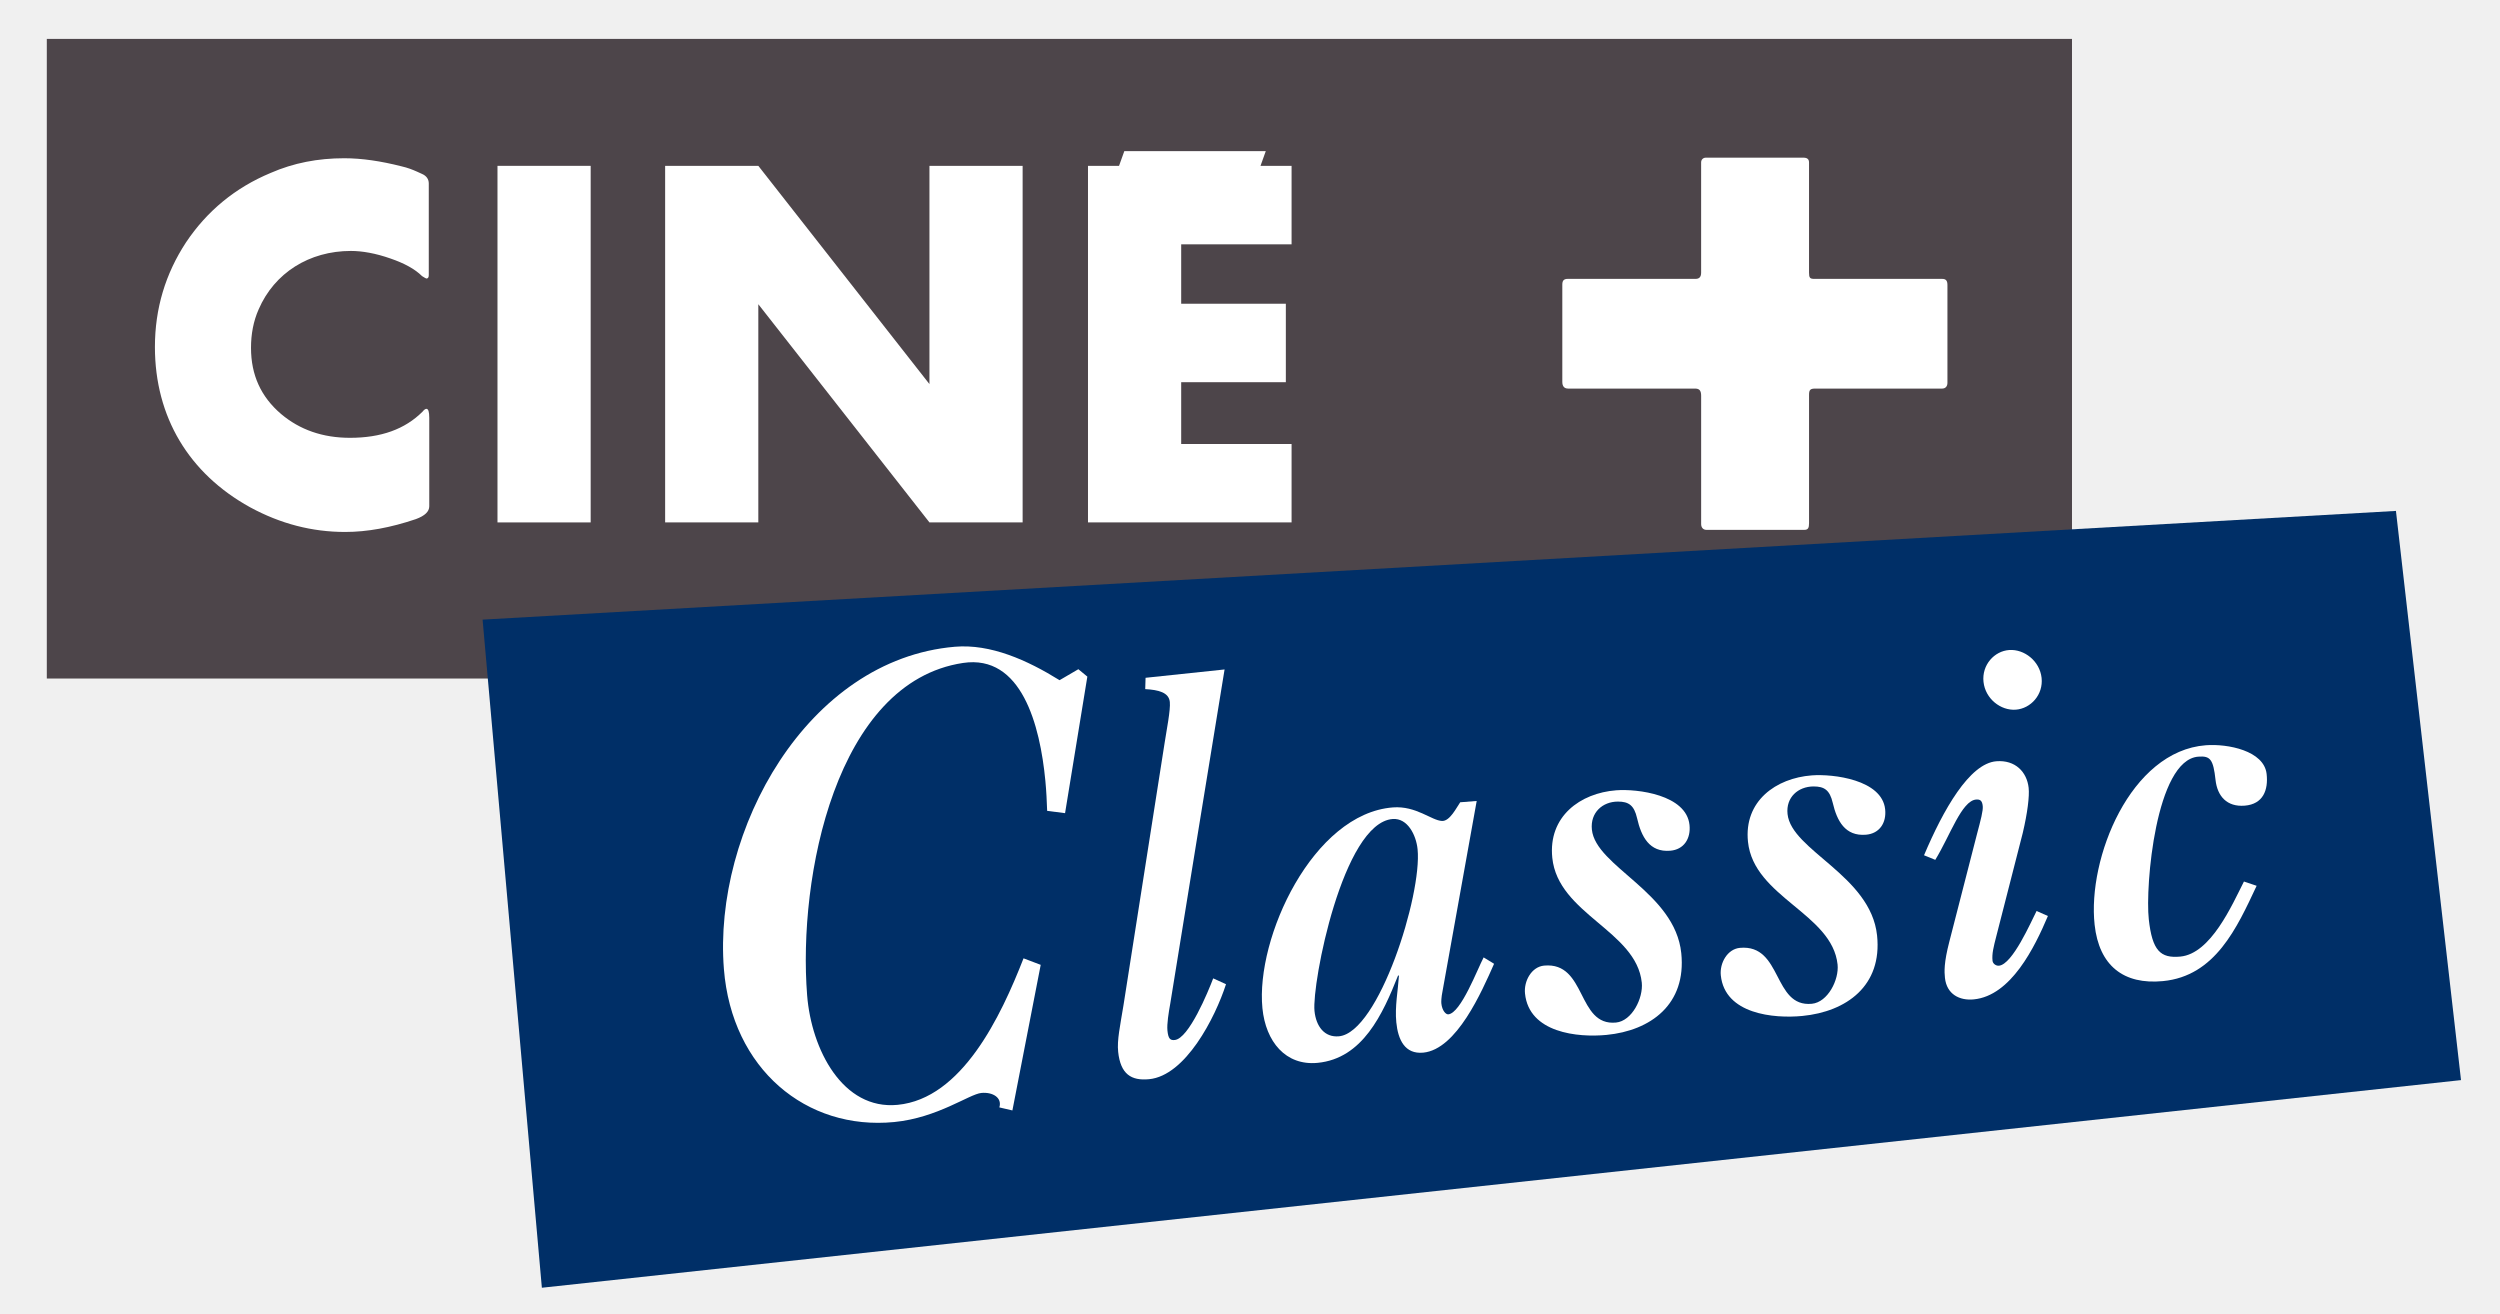
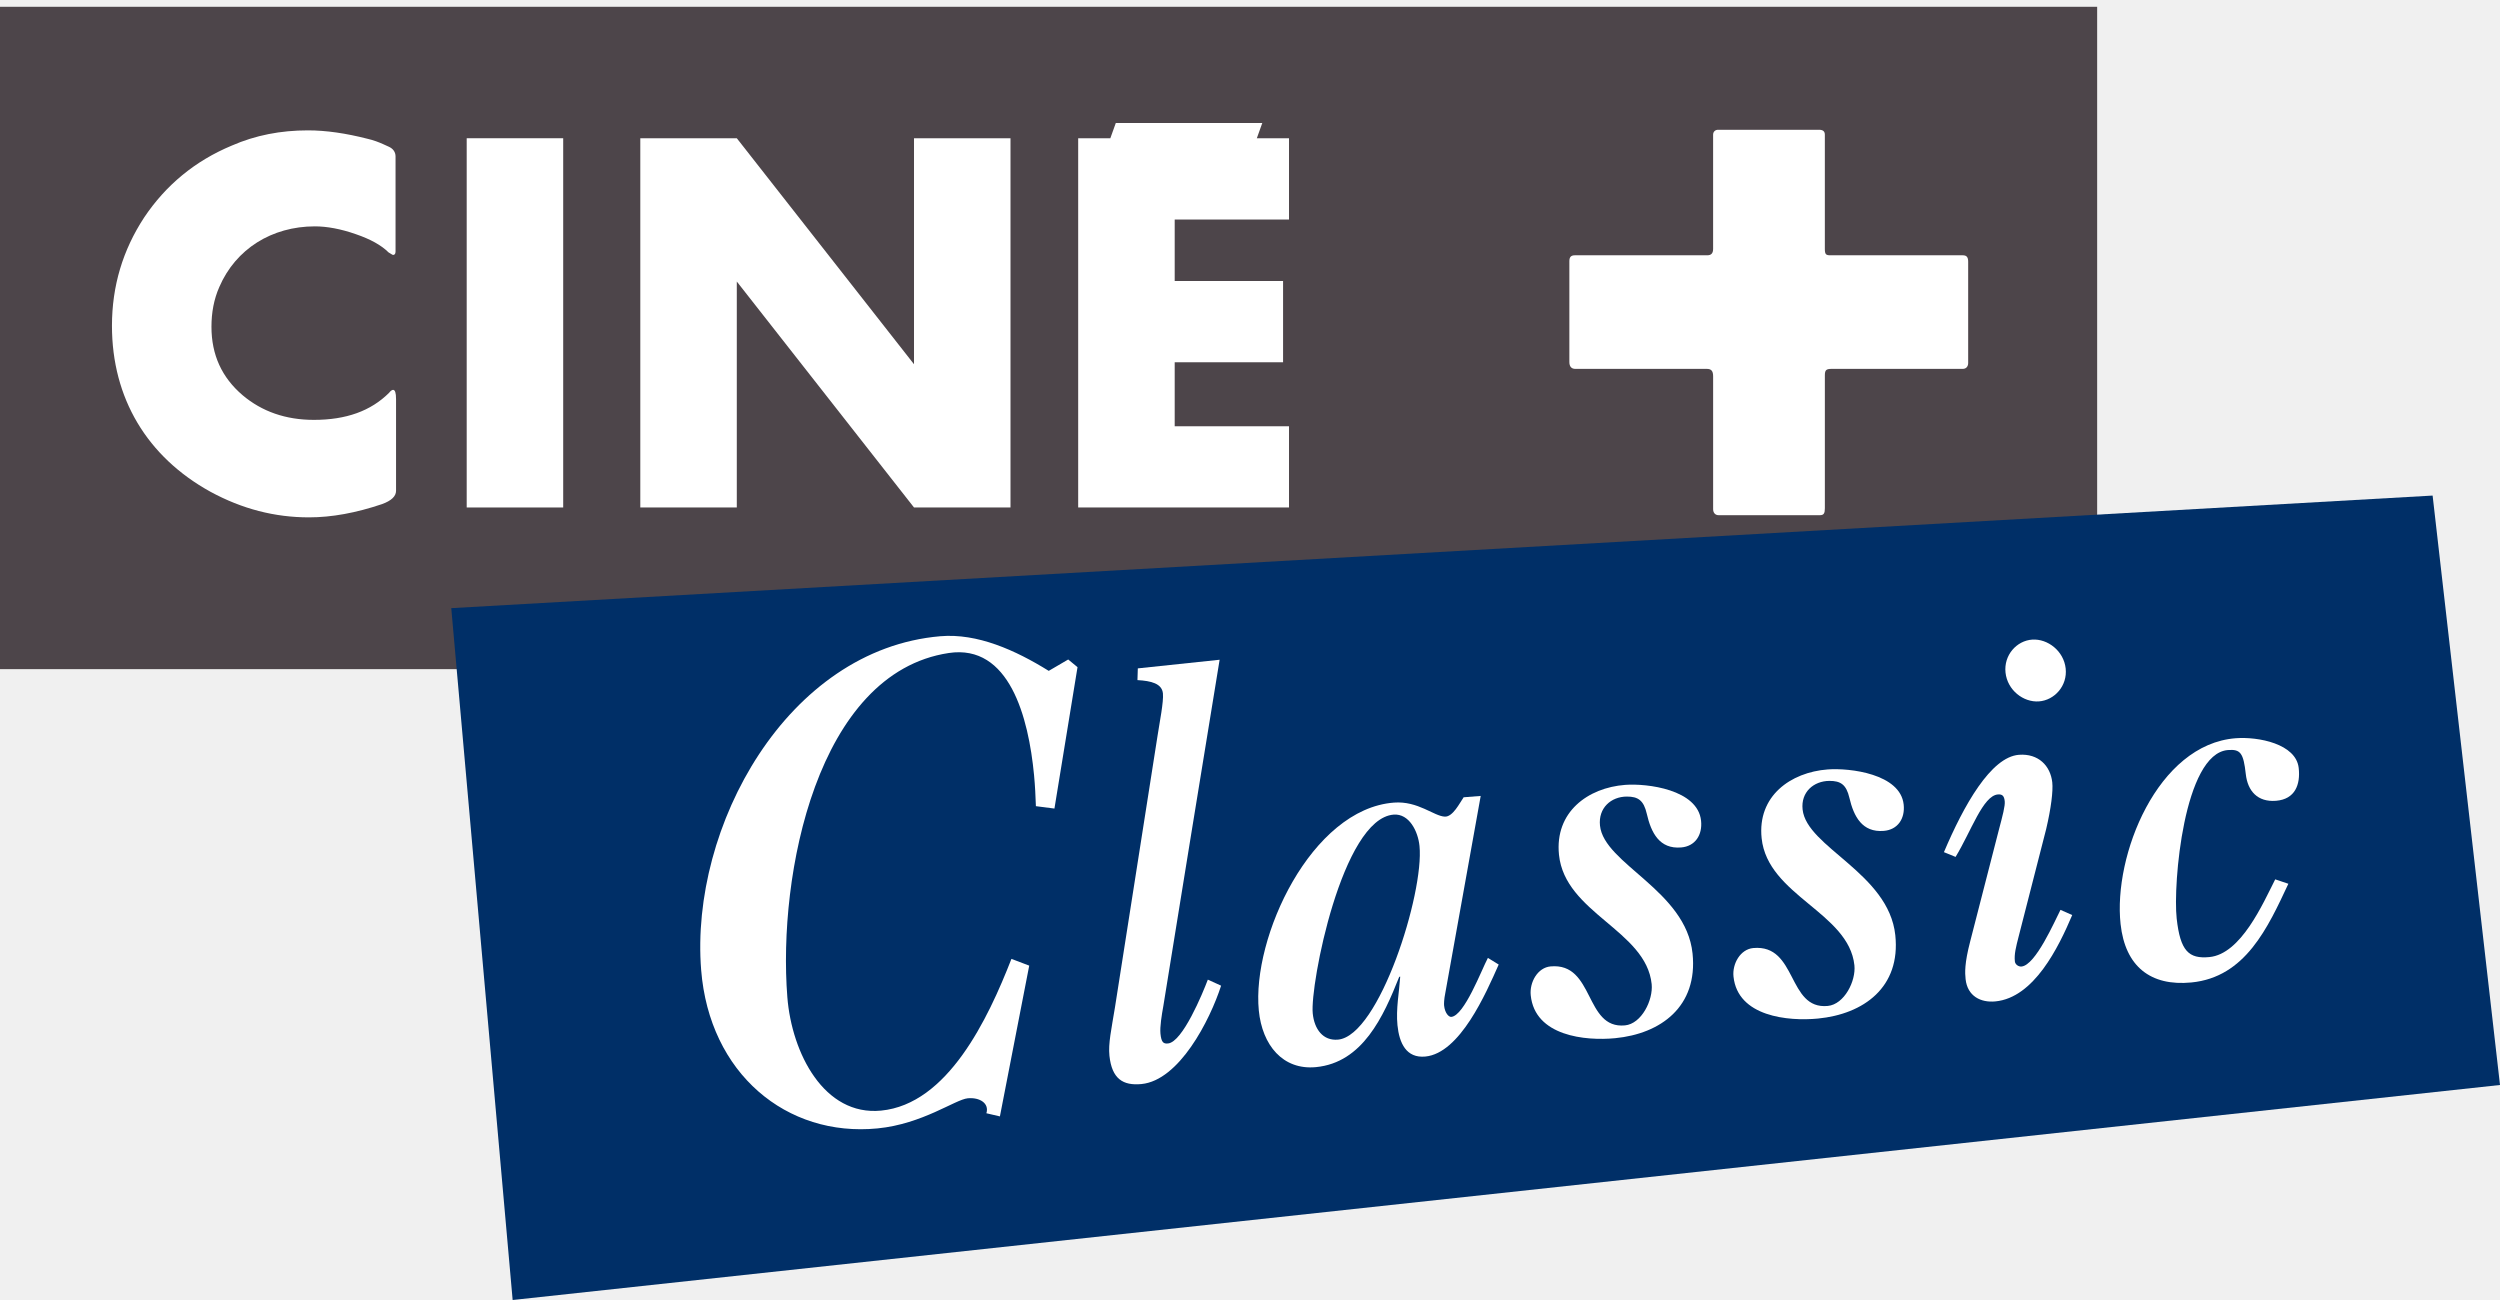
- <svg xmlns="http://www.w3.org/2000/svg" version="1.1" id="Calque_1" x="0px" y="0px" width="159.547px" height="83.82px" viewBox="0 0 159.547 83.82" style="enable-background:new 0 0 159.547 83.82;" xml:space="preserve">
-   <style type="text/css">
- 
- 	.st0{fill:#4D454A;}
- 	.st1{fill:#FFFFFF;}
- 	.st2{fill:#002F67;}
- 
- </style>
-   <g>
-     <g>
-       <rect x="2.987" y="2.483" class="st0" width="129.245" height="40.82" />
+ <svg xmlns="http://www.w3.org/2000/svg" version="1.1" width="50" height="26" viewBox="0 0 50 26" id="Calque_1" xml:space="preserve">
+   <defs id="defs43" />
+   <style type="text/css" id="style3" />
+   <g transform="matrix(0.3245236,0,0,0.3245236,-0.969352,-0.6699998)" id="g5">
+     <g id="g7">
+       <rect width="129.245" height="40.82" x="2.987" y="2.483" id="rect9" style="fill:#4d454a" />
    </g>
-     <path class="st1" d="M27.395,32.311c0,0.332-0.274,0.605-0.854,0.818c-1.616,0.547-3.11,0.82-4.513,0.82   c-2.105,0-4.117-0.516-6.071-1.578c-3.904-2.154-6.07-5.766-6.07-10.227c0-2.457,0.671-4.672,1.984-6.676   c1.341-2.002,3.14-3.488,5.398-4.43c1.462-0.639,3.019-0.939,4.697-0.939c1.13,0,2.35,0.182,3.66,0.516   c0.397,0.09,0.702,0.213,0.976,0.334l0.334,0.152c0.275,0.119,0.428,0.332,0.428,0.605v5.855c0,0.152-0.06,0.215-0.153,0.215   c-0.029,0-0.122-0.063-0.275-0.154c-0.456-0.453-1.126-0.818-2.012-1.123c-0.945-0.332-1.8-0.484-2.531-0.484   c-2.654,0-4.88,1.396-5.888,3.732c-0.335,0.758-0.486,1.578-0.486,2.457c0,1.73,0.639,3.127,1.922,4.219   c1.187,1.002,2.653,1.518,4.392,1.518c1.983,0,3.506-0.545,4.634-1.67c0.092-0.121,0.184-0.18,0.244-0.18   c0.123,0,0.184,0.18,0.184,0.574V32.311z" />
-     <path class="st1" d="M31.749,33.34V10.584h5.947V33.34H31.749z" />
-     <path class="st1" d="M59.316,33.34L48.395,19.415V33.34h-5.947V10.584h5.947l10.921,13.928V10.584h5.947V33.34H59.316z" />
-     <path class="st1" d="M69.434,33.34V10.584h1.982l0.337-0.941h9.028l-0.337,0.941h1.983v5.008h-7.045v3.791h6.679v5.008h-6.679   v3.943h7.045v5.006H69.434z" />
-     <g>
-       <path class="st2" d="M157.059,68.931c-40.825,4.423-81.652,8.834-122.478,13.251c-1.262-14.212-2.525-28.425-3.783-42.638    c40.703-2.312,81.406-4.626,122.108-6.938C154.287,44.715,155.67,56.824,157.059,68.931z" />
-       <g>
-         <path class="st1" d="M78.242,62.811c-0.695,2.151-2.587,5.837-4.907,6.062c-1.142,0.111-1.824-0.321-1.975-1.745     c-0.079-0.745,0.122-1.639,0.339-2.97c1.051-6.728,1.576-10.072,2.623-16.729c0.133-0.867,0.385-2.117,0.335-2.629     c-0.06-0.612-0.728-0.774-1.57-0.821c0.009-0.289,0.014-0.434,0.022-0.723c2.017-0.213,3.025-0.32,5.042-0.532     c-1.385,8.476-2.078,12.742-3.468,21.335c-0.102,0.56-0.219,1.295-0.179,1.704c0.053,0.545,0.186,0.636,0.465,0.609     c0.897-0.084,2.134-3.082,2.456-3.934C77.751,62.587,77.916,62.662,78.242,62.811z" />
-         <path class="st1" d="M94.241,51.117c-0.871,4.833-1.307,7.261-2.18,12.135c-0.084,0.413-0.086,0.683-0.076,0.782     c0.047,0.467,0.289,0.715,0.444,0.7c0.804-0.075,1.862-2.895,2.255-3.634c0.266,0.163,0.398,0.245,0.666,0.408     c-0.789,1.781-2.386,5.463-4.519,5.67c-1.175,0.113-1.61-0.825-1.72-1.931c-0.1-1.006,0.107-2.039,0.17-2.991     c-0.025,0.003-0.036,0.005-0.061,0.008c-0.973,2.453-2.254,5.287-5.131,5.566c-2.041,0.197-3.315-1.355-3.523-3.488     c-0.44-4.503,3.234-12.426,8.33-12.814c1.482-0.113,2.465,0.84,3.137,0.865c0.492,0.019,0.912-0.84,1.156-1.193     C93.61,51.167,93.821,51.15,94.241,51.117z M83.889,64.515c0.096,0.978,0.635,1.708,1.564,1.62     c2.535-0.24,5.307-9.03,5.016-11.935c-0.09-0.901-0.635-2.005-1.592-1.932C85.697,52.515,83.717,62.76,83.889,64.515z" />
-         <path class="st1" d="M104.477,52.219c-0.189-0.828-0.535-1.065-1.231-1.063c-0.972,0.004-1.765,0.701-1.654,1.788     c0.242,2.368,5.304,3.992,5.705,7.885c0.337,3.27-1.956,4.945-4.771,5.218c-1.826,0.177-4.947-0.125-5.202-2.644     c-0.081-0.796,0.42-1.707,1.224-1.78c2.721-0.246,2.078,3.875,4.584,3.635c1.02-0.097,1.745-1.559,1.645-2.545     c-0.341-3.313-5.346-4.371-5.712-7.971c-0.269-2.643,1.79-4.13,4.075-4.306c1.359-0.104,4.482,0.283,4.682,2.21     c0.092,0.882-0.365,1.576-1.23,1.646C105.262,54.403,104.745,53.392,104.477,52.219z" />
-         <path class="st1" d="M116.963,51.233c-0.191-0.813-0.536-1.046-1.232-1.043c-0.973,0.006-1.766,0.691-1.652,1.761     c0.244,2.329,5.307,3.919,5.713,7.746c0.341,3.216-1.953,4.866-4.768,5.14c-1.824,0.176-4.947-0.113-5.204-2.59     c-0.081-0.783,0.419-1.683,1.221-1.756c2.722-0.246,2.085,3.809,4.589,3.569c1.021-0.098,1.743-1.536,1.642-2.505     c-0.344-3.259-5.349-4.293-5.718-7.833c-0.271-2.599,1.785-4.063,4.07-4.238c1.36-0.104,4.482,0.27,4.684,2.163     c0.093,0.867-0.363,1.554-1.227,1.624C117.75,53.379,117.232,52.384,116.963,51.233z" />
-         <path class="st1" d="M130.695,58.458c-0.845,1.995-2.354,5.092-4.735,5.322c-0.898,0.087-1.723-0.319-1.836-1.375     c-0.041-0.384-0.071-0.962,0.282-2.317c0.704-2.75,1.056-4.119,1.761-6.851c0.244-0.92,0.4-1.507,0.369-1.794     c-0.033-0.319-0.141-0.44-0.419-0.418c-0.926,0.073-1.655,2.285-2.61,3.85c-0.287-0.118-0.432-0.175-0.718-0.293     c1.22-2.88,2.892-5.867,4.622-6c1.204-0.092,1.943,0.683,2.055,1.696c0.058,0.539-0.076,1.604-0.375,2.877     c-0.676,2.629-1.014,3.948-1.689,6.594c-0.177,0.69-0.289,1.122-0.241,1.568c0.021,0.189,0.226,0.331,0.41,0.313     c0.866-0.081,2.04-2.787,2.401-3.492C130.26,58.266,130.407,58.33,130.695,58.458z M128.643,45.291     c-0.957,0.069-1.941-0.692-2.058-1.774c-0.116-1.08,0.688-1.97,1.646-2.034c0.957-0.063,1.943,0.702,2.061,1.777     C130.409,44.335,129.6,45.221,128.643,45.291z" />
-         <path class="st1" d="M144.016,56.53c-1.26,2.688-2.639,5.76-5.979,6.083c-2.506,0.242-4.076-0.979-4.361-3.598     c-0.461-4.229,2.277-11.086,7.097-11.454c1.39-0.106,3.714,0.343,3.88,1.831c0.115,1.024-0.22,1.928-1.395,2.024     c-1.143,0.094-1.75-0.609-1.865-1.64c-0.145-1.309-0.327-1.547-1.1-1.487c-2.719,0.21-3.393,8.274-3.16,10.379     c0.221,2.009,0.746,2.5,2.014,2.38c1.947-0.185,3.291-3.275,4.059-4.79C143.53,56.367,143.692,56.42,144.016,56.53z" />
+     <path d="m 27.395,32.311 c 0,0.332 -0.274,0.605 -0.854,0.818 -1.616,0.547 -3.11,0.82 -4.513,0.82 -2.105,0 -4.117,-0.516 -6.071,-1.578 -3.904,-2.154 -6.07,-5.766 -6.07,-10.227 0,-2.457 0.671,-4.672 1.984,-6.676 1.341,-2.002 3.14,-3.488 5.398,-4.43 1.462,-0.639 3.019,-0.939 4.697,-0.939 1.13,0 2.35,0.182 3.66,0.516 0.397,0.09 0.702,0.213 0.976,0.334 l 0.334,0.152 c 0.275,0.119 0.428,0.332 0.428,0.605 v 5.855 c 0,0.152 -0.06,0.215 -0.153,0.215 -0.029,0 -0.122,-0.063 -0.275,-0.154 -0.456,-0.453 -1.126,-0.818 -2.012,-1.123 -0.945,-0.332 -1.8,-0.484 -2.531,-0.484 -2.654,0 -4.88,1.396 -5.888,3.732 -0.335,0.758 -0.486,1.578 -0.486,2.457 0,1.73 0.639,3.127 1.922,4.219 1.187,1.002 2.653,1.518 4.392,1.518 1.983,0 3.506,-0.545 4.634,-1.67 0.092,-0.121 0.184,-0.18 0.244,-0.18 0.123,0 0.184,0.18 0.184,0.574 v 5.646 z" id="path11" style="fill:#ffffff" />
+     <path d="M 31.749,33.34 V 10.584 h 5.947 V 33.34 h -5.947 z" id="path13" style="fill:#ffffff" />
+     <path d="M 59.316,33.34 48.395,19.415 V 33.34 H 42.448 V 10.584 h 5.947 L 59.316,24.512 V 10.584 h 5.947 V 33.34 h -5.947 z" id="path15" style="fill:#ffffff" />
+     <path d="M 69.434,33.34 V 10.584 h 1.982 l 0.337,-0.941 h 9.028 l -0.337,0.941 h 1.983 v 5.008 h -7.045 v 3.791 h 6.679 v 5.008 h -6.679 v 3.943 h 7.045 V 33.34 H 69.434 z" id="path17" style="fill:#ffffff" />
+     <g id="g19">
+       <path d="M 157.059,68.931 C 116.234,73.354 75.407,77.765 34.581,82.182 33.319,67.97 32.056,53.757 30.798,39.544 c 40.703,-2.312 81.406,-4.626 122.108,-6.938 1.381,12.109 2.764,24.218 4.153,36.325 z" id="path21" style="fill:#002f67" />
+       <g id="g23">
+         <path d="m 78.242,62.811 c -0.695,2.151 -2.587,5.837 -4.907,6.062 -1.142,0.111 -1.824,-0.321 -1.975,-1.745 -0.079,-0.745 0.122,-1.639 0.339,-2.97 1.051,-6.728 1.576,-10.072 2.623,-16.729 0.133,-0.867 0.385,-2.117 0.335,-2.629 -0.06,-0.612 -0.728,-0.774 -1.57,-0.821 0.009,-0.289 0.014,-0.434 0.022,-0.723 2.017,-0.213 3.025,-0.32 5.042,-0.532 -1.385,8.476 -2.078,12.742 -3.468,21.335 -0.102,0.56 -0.219,1.295 -0.179,1.704 0.053,0.545 0.186,0.636 0.465,0.609 0.897,-0.084 2.134,-3.082 2.456,-3.934 0.326,0.149 0.491,0.224 0.817,0.373 z" id="path25" style="fill:#ffffff" />
+         <path d="m 94.241,51.117 c -0.871,4.833 -1.307,7.261 -2.18,12.135 -0.084,0.413 -0.086,0.683 -0.076,0.782 0.047,0.467 0.289,0.715 0.444,0.7 0.804,-0.075 1.862,-2.895 2.255,-3.634 0.266,0.163 0.398,0.245 0.666,0.408 -0.789,1.781 -2.386,5.463 -4.519,5.67 -1.175,0.113 -1.61,-0.825 -1.72,-1.931 -0.1,-1.006 0.107,-2.039 0.17,-2.991 -0.025,0.003 -0.036,0.005 -0.061,0.008 -0.973,2.453 -2.254,5.287 -5.131,5.566 -2.041,0.197 -3.315,-1.355 -3.523,-3.488 -0.44,-4.503 3.234,-12.426 8.33,-12.814 1.482,-0.113 2.465,0.84 3.137,0.865 0.492,0.019 0.912,-0.84 1.156,-1.193 0.421,-0.033 0.632,-0.05 1.052,-0.083 z M 83.889,64.515 c 0.096,0.978 0.635,1.708 1.564,1.62 2.535,-0.24 5.307,-9.03 5.016,-11.935 -0.09,-0.901 -0.635,-2.005 -1.592,-1.932 -3.18,0.247 -5.16,10.492 -4.988,12.247 z" id="path27" style="fill:#ffffff" />
+         <path d="m 104.477,52.219 c -0.189,-0.828 -0.535,-1.065 -1.231,-1.063 -0.972,0.004 -1.765,0.701 -1.654,1.788 0.242,2.368 5.304,3.992 5.705,7.885 0.337,3.27 -1.956,4.945 -4.771,5.218 -1.826,0.177 -4.947,-0.125 -5.202,-2.644 -0.081,-0.796 0.42,-1.707 1.224,-1.78 2.721,-0.246 2.078,3.875 4.584,3.635 1.02,-0.097 1.745,-1.559 1.645,-2.545 -0.341,-3.313 -5.346,-4.371 -5.712,-7.971 -0.269,-2.643 1.79,-4.13 4.075,-4.306 1.359,-0.104 4.482,0.283 4.682,2.21 0.092,0.882 -0.365,1.576 -1.23,1.646 -1.33,0.111 -1.847,-0.9 -2.115,-2.073 z" id="path29" style="fill:#ffffff" />
+         <path d="m 116.963,51.233 c -0.191,-0.813 -0.536,-1.046 -1.232,-1.043 -0.973,0.006 -1.766,0.691 -1.652,1.761 0.244,2.329 5.307,3.919 5.713,7.746 0.341,3.216 -1.953,4.866 -4.768,5.14 -1.824,0.176 -4.947,-0.113 -5.204,-2.59 -0.081,-0.783 0.419,-1.683 1.221,-1.756 2.722,-0.246 2.085,3.809 4.589,3.569 1.021,-0.098 1.743,-1.536 1.642,-2.505 -0.344,-3.259 -5.349,-4.293 -5.718,-7.833 -0.271,-2.599 1.785,-4.063 4.07,-4.238 1.36,-0.104 4.482,0.27 4.684,2.163 0.093,0.867 -0.363,1.554 -1.227,1.624 -1.331,0.108 -1.849,-0.887 -2.118,-2.038 z" id="path31" style="fill:#ffffff" />
+         <path d="m 130.695,58.458 c -0.845,1.995 -2.354,5.092 -4.735,5.322 -0.898,0.087 -1.723,-0.319 -1.836,-1.375 -0.041,-0.384 -0.071,-0.962 0.282,-2.317 0.704,-2.75 1.056,-4.119 1.761,-6.851 0.244,-0.92 0.4,-1.507 0.369,-1.794 -0.033,-0.319 -0.141,-0.44 -0.419,-0.418 -0.926,0.073 -1.655,2.285 -2.61,3.85 -0.287,-0.118 -0.432,-0.175 -0.718,-0.293 1.22,-2.88 2.892,-5.867 4.622,-6 1.204,-0.092 1.943,0.683 2.055,1.696 0.058,0.539 -0.076,1.604 -0.375,2.877 -0.676,2.629 -1.014,3.948 -1.689,6.594 -0.177,0.69 -0.289,1.122 -0.241,1.568 0.021,0.189 0.226,0.331 0.41,0.313 0.866,-0.081 2.04,-2.787 2.401,-3.492 0.288,0.128 0.435,0.192 0.723,0.32 z m -2.052,-13.167 c -0.957,0.069 -1.941,-0.692 -2.058,-1.774 -0.116,-1.08 0.688,-1.97 1.646,-2.034 0.957,-0.063 1.943,0.702 2.061,1.777 0.117,1.075 -0.692,1.961 -1.649,2.031 z" id="path33" style="fill:#ffffff" />
+         <path d="m 144.016,56.53 c -1.26,2.688 -2.639,5.76 -5.979,6.083 -2.506,0.242 -4.076,-0.979 -4.361,-3.598 -0.461,-4.229 2.277,-11.086 7.097,-11.454 1.39,-0.106 3.714,0.343 3.88,1.831 0.115,1.024 -0.22,1.928 -1.395,2.024 -1.143,0.094 -1.75,-0.609 -1.865,-1.64 -0.145,-1.309 -0.327,-1.547 -1.1,-1.487 -2.719,0.21 -3.393,8.274 -3.16,10.379 0.221,2.009 0.746,2.5 2.014,2.38 1.947,-0.185 3.291,-3.275 4.059,-4.79 0.324,0.109 0.486,0.162 0.81,0.272 z" id="path35" style="fill:#ffffff" />
      </g>
-       <path class="st1" d="M66.417,61.575c-0.723,3.704-1.083,5.563-1.807,9.292c-0.333-0.079-0.5-0.115-0.833-0.194    c0.19-0.611-0.411-0.992-1.149-0.922c-0.771,0.075-2.787,1.584-5.558,1.856c-5.612,0.551-10.367-3.386-10.872-9.768    c-0.699-8.828,5.297-19.754,14.738-20.564c2.285-0.196,4.623,0.856,6.684,2.134c0.479-0.281,0.72-0.42,1.199-0.701    c0.23,0.189,0.344,0.284,0.574,0.473c-0.568,3.478-0.854,5.218-1.422,8.714c-0.458-0.06-0.685-0.088-1.143-0.147    c-0.02-0.588-0.05-1.256-0.114-1.918c-0.338-3.551-1.52-8.084-5.256-7.521c-8.116,1.223-10.544,13.678-9.948,21.208    c0.274,3.465,2.268,7.334,5.775,6.993c4.105-0.397,6.585-5.635,8.036-9.351C65.76,61.325,65.978,61.409,66.417,61.575z" />
+       <path d="m 66.417,61.575 c -0.723,3.704 -1.083,5.563 -1.807,9.292 -0.333,-0.079 -0.5,-0.115 -0.833,-0.194 0.19,-0.611 -0.411,-0.992 -1.149,-0.922 -0.771,0.075 -2.787,1.584 -5.558,1.856 -5.612,0.551 -10.367,-3.386 -10.872,-9.768 -0.699,-8.828 5.297,-19.754 14.738,-20.564 2.285,-0.196 4.623,0.856 6.684,2.134 0.479,-0.281 0.72,-0.42 1.199,-0.701 0.23,0.189 0.344,0.284 0.574,0.473 -0.568,3.478 -0.854,5.218 -1.422,8.714 -0.458,-0.06 -0.685,-0.088 -1.143,-0.147 -0.02,-0.588 -0.05,-1.256 -0.114,-1.918 -0.338,-3.551 -1.52,-8.084 -5.256,-7.521 -8.116,1.223 -10.544,13.678 -9.948,21.208 0.274,3.465 2.268,7.334 5.775,6.993 4.105,-0.397 6.585,-5.635 8.036,-9.351 0.439,0.166 0.657,0.25 1.096,0.416 z" id="path37" style="fill:#ffffff" />
    </g>
-     <path class="st1" d="M115.451,25.194v8.191c0,0.307-0.06,0.43-0.305,0.43h-6.245c-0.209,0-0.336-0.154-0.336-0.369v-8.191   c0-0.336-0.119-0.457-0.393-0.457h-8.102c-0.243,0-0.365-0.152-0.365-0.426v-6.211c0-0.244,0.092-0.363,0.338-0.363h8.16   c0.242,0,0.361-0.121,0.361-0.396v-7.035c0-0.184,0.127-0.305,0.306-0.305h6.216c0.244,0,0.364,0.092,0.364,0.305v7.035   c0,0.33,0.063,0.396,0.335,0.396h8.165c0.241,0,0.333,0.119,0.333,0.395v6.242c0,0.211-0.12,0.363-0.333,0.363h-8.073   C115.543,24.797,115.451,24.862,115.451,25.194z" />
+     <path d="m 115.451,25.194 v 8.191 c 0,0.307 -0.06,0.43 -0.305,0.43 h -6.245 c -0.209,0 -0.336,-0.154 -0.336,-0.369 v -8.191 c 0,-0.336 -0.119,-0.457 -0.393,-0.457 h -8.102 c -0.243,0 -0.365,-0.152 -0.365,-0.426 v -6.211 c 0,-0.244 0.092,-0.363 0.338,-0.363 h 8.16 c 0.242,0 0.361,-0.121 0.361,-0.396 v -7.035 c 0,-0.184 0.127,-0.305 0.306,-0.305 h 6.216 c 0.244,0 0.364,0.092 0.364,0.305 v 7.035 c 0,0.33 0.063,0.396 0.335,0.396 h 8.165 c 0.241,0 0.333,0.119 0.333,0.395 v 6.242 c 0,0.211 -0.12,0.363 -0.333,0.363 h -8.073 c -0.334,-10e-4 -0.426,0.064 -0.426,0.396 z" id="path39" style="fill:#ffffff" />
  </g>
</svg>
